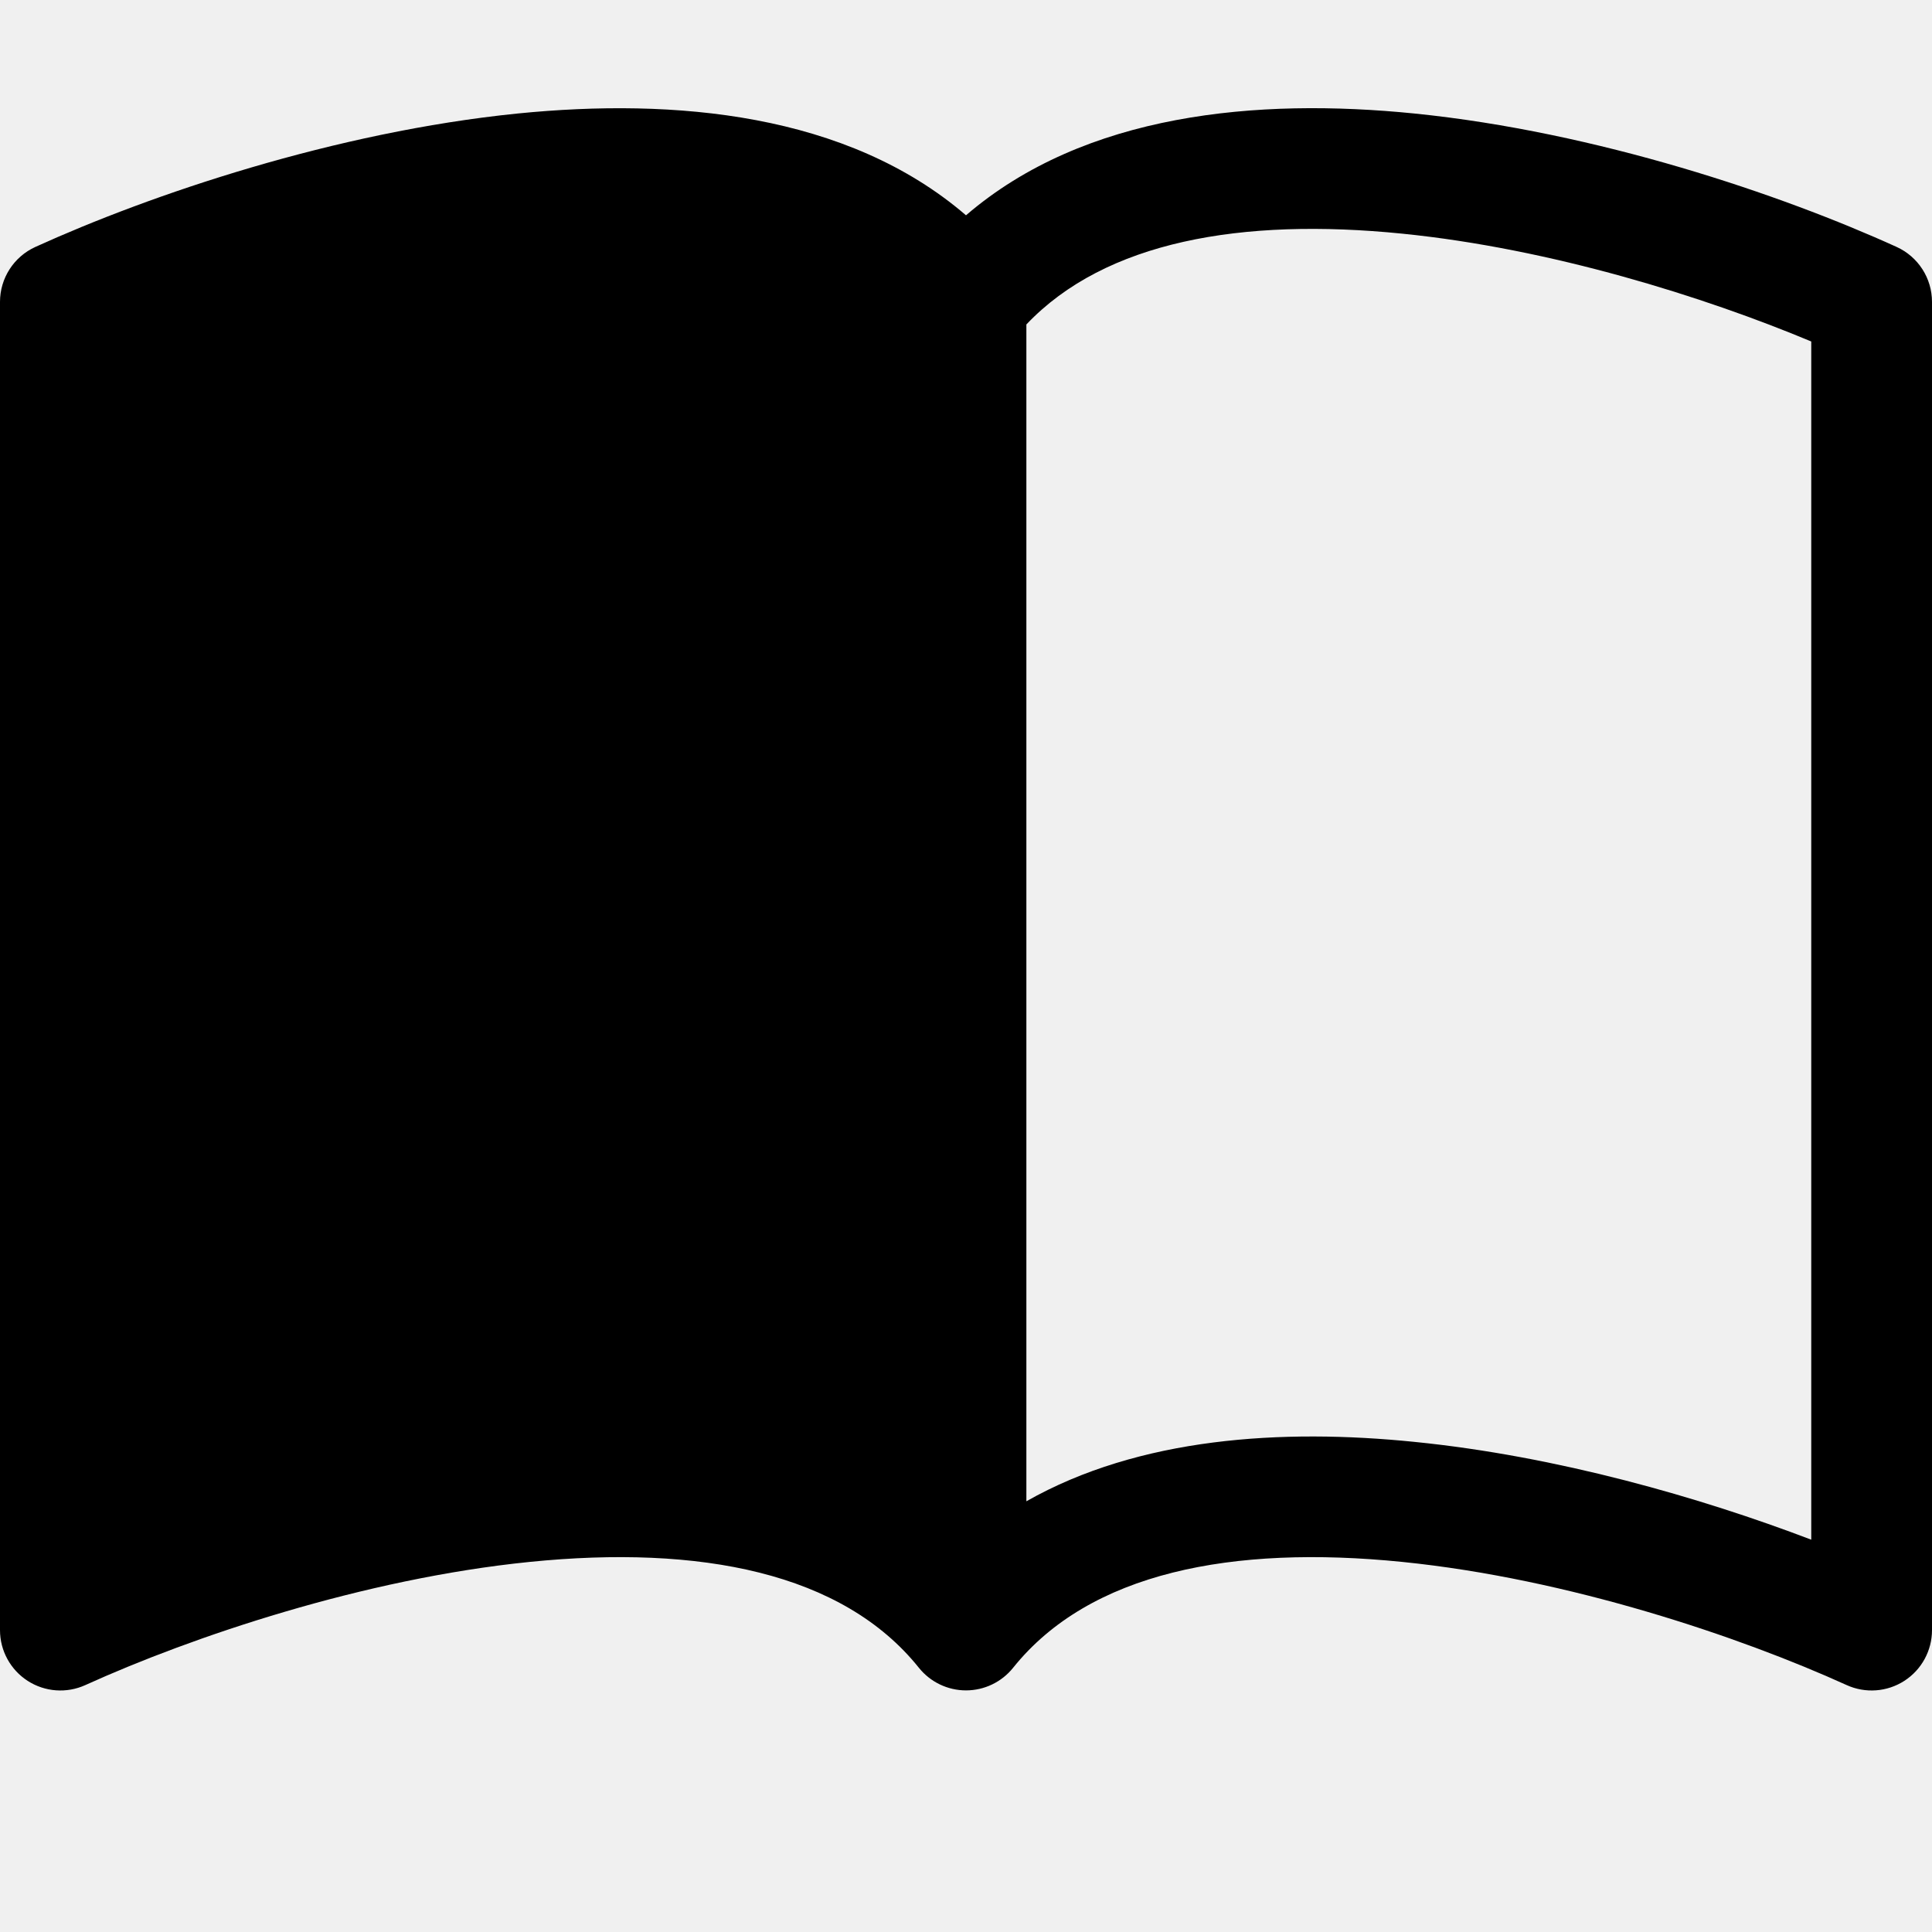
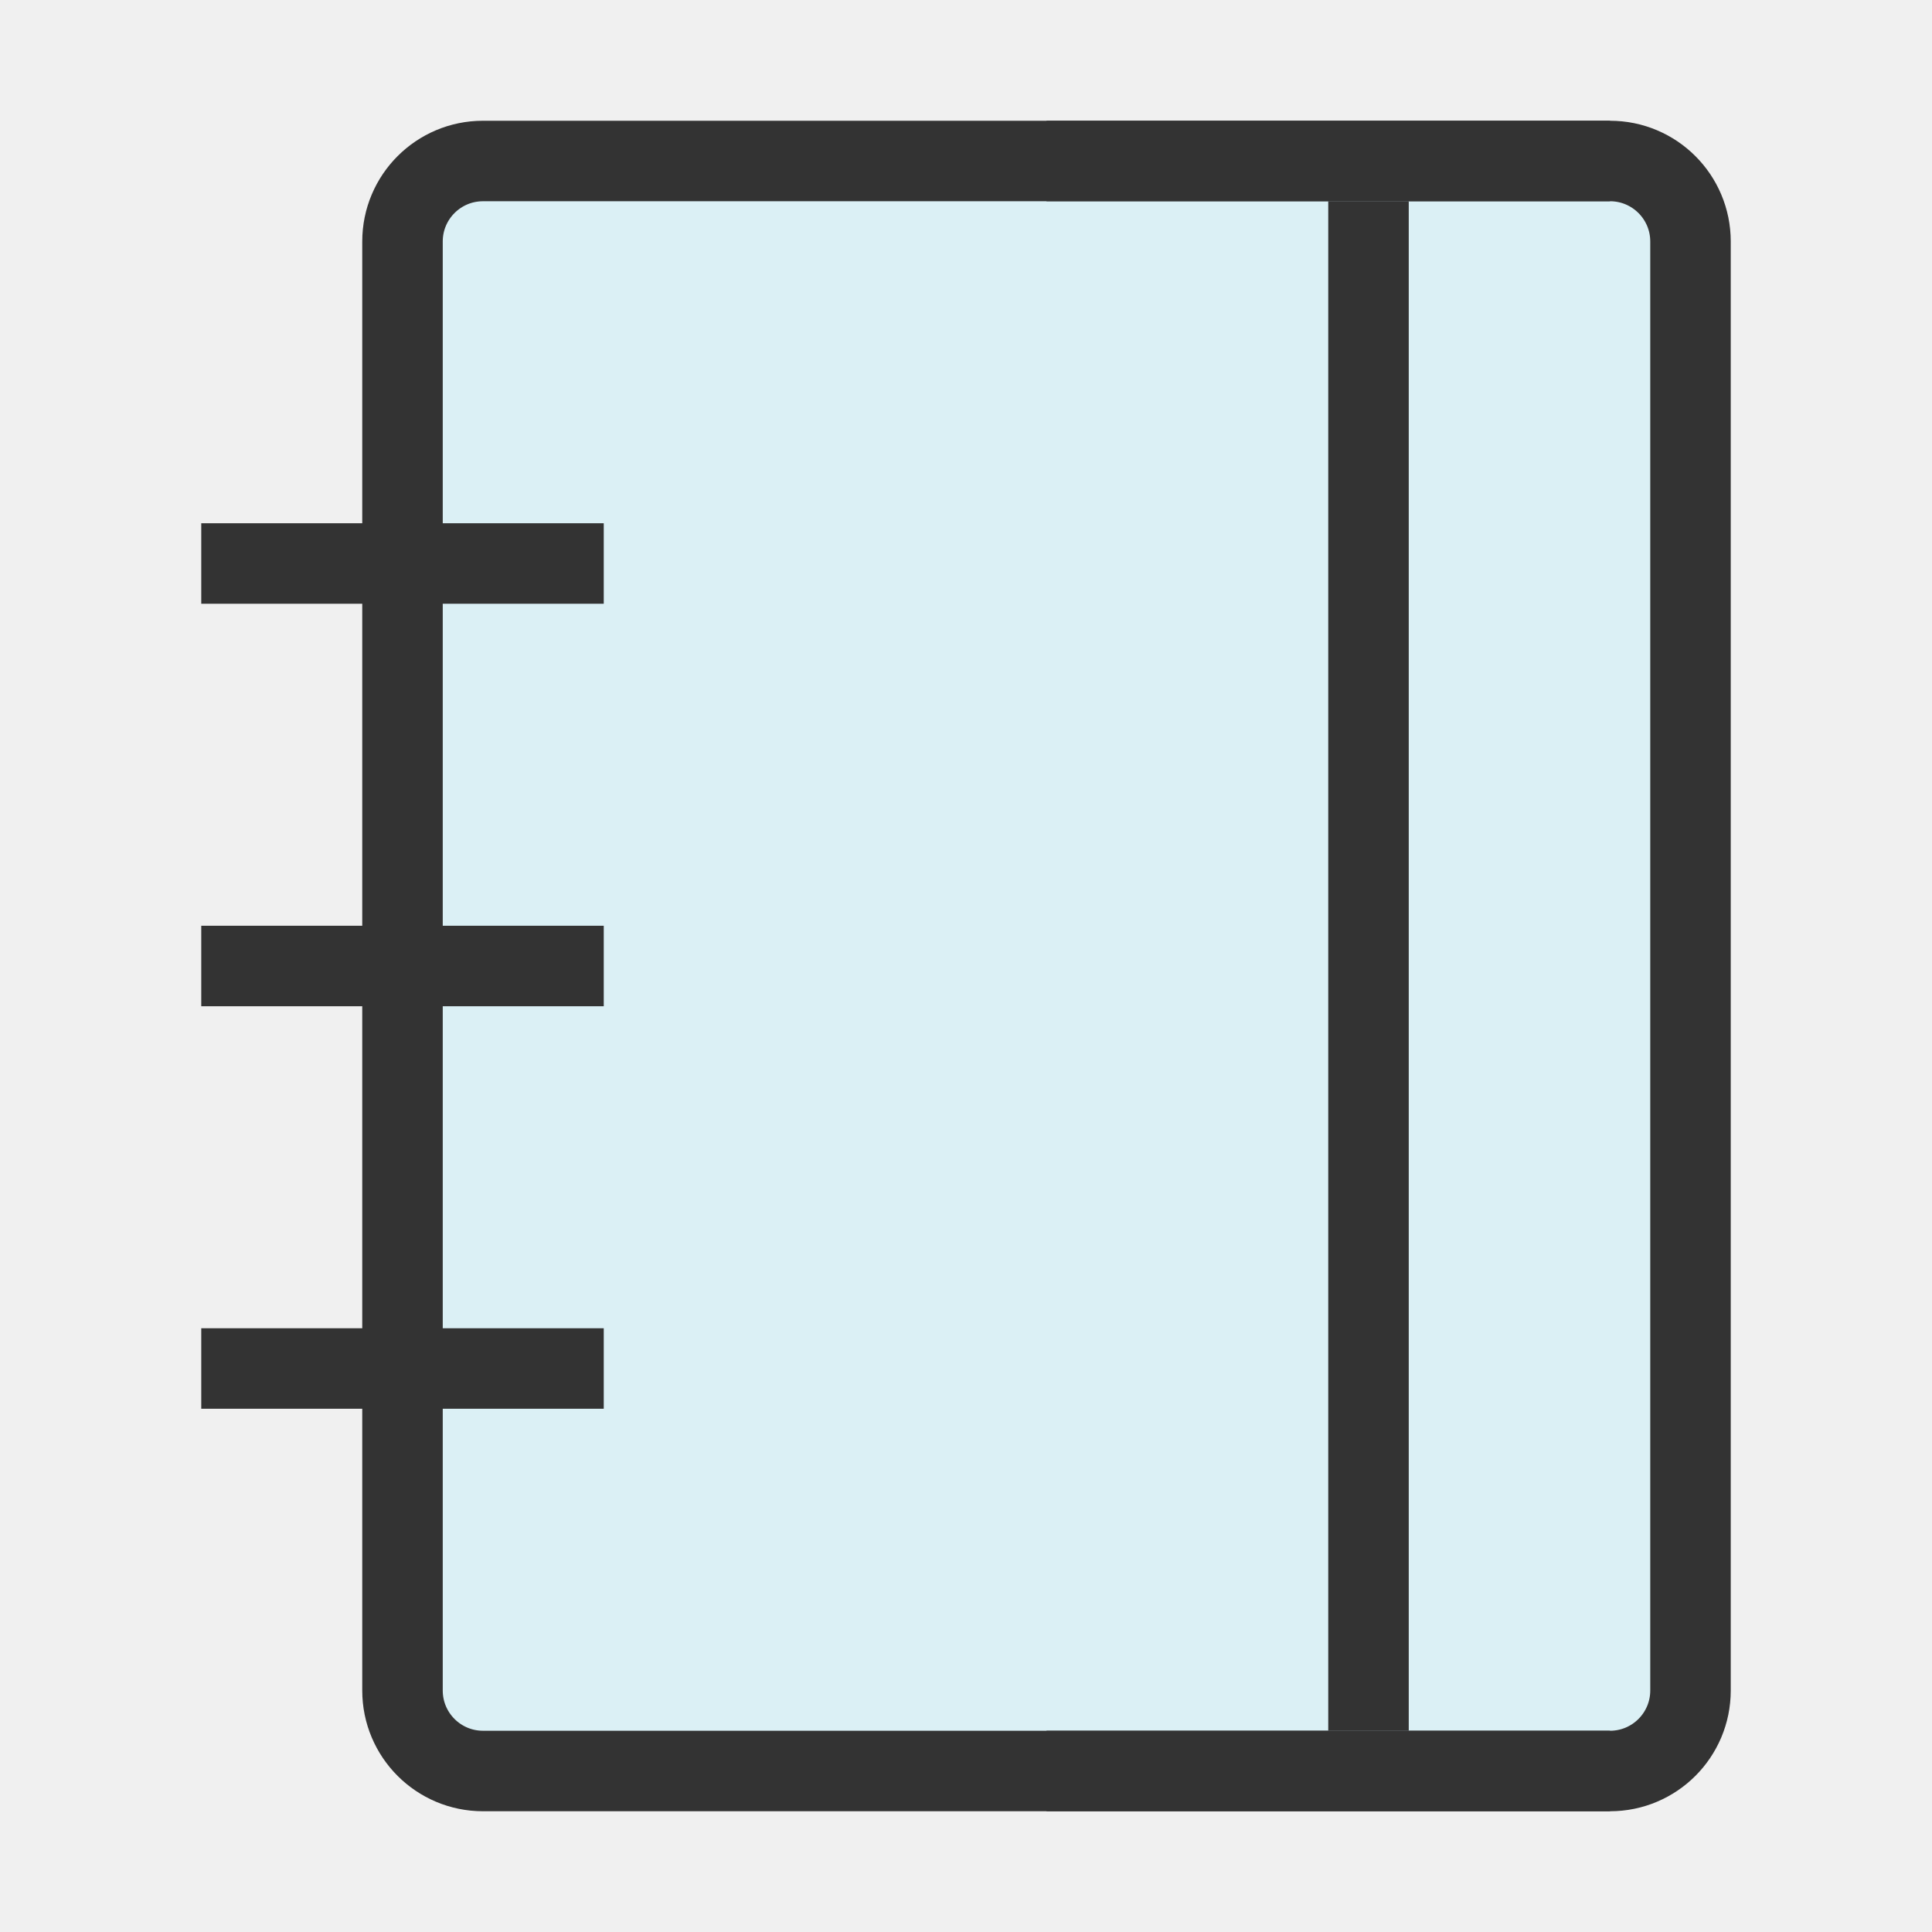
- <svg xmlns="http://www.w3.org/2000/svg" width="16" height="16" fill="currentColor" class="bi bi-book-half" viewBox="0 0 16 16">
-   <path d="M8.5 2.687c.654-.689 1.782-.886 3.112-.752 1.234.124 2.503.523 3.388.893v9.923c-.918-.35-2.107-.692-3.287-.81-1.094-.111-2.278-.039-3.213.492V2.687zM8 1.783C7.015.936 5.587.81 4.287.94c-1.514.153-3.042.672-3.994 1.105A.5.5 0 0 0 0 2.5v11a.5.5 0 0 0 .707.455c.882-.4 2.303-.881 3.68-1.02 1.409-.142 2.59.087 3.223.877a.5.5 0 0 0 .78 0c.633-.79 1.814-1.019 3.222-.877 1.378.139 2.8.62 3.681 1.02A.5.5 0 0 0 16 13.5v-11a.5.5 0 0 0-.293-.455c-.952-.433-2.48-.952-3.994-1.105C10.413.809 8.985.936 8 1.783z" />
+ <svg xmlns="http://www.w3.org/2000/svg" width="32" height="32" viewBox="0 0 48 48" fill="none">
+   <rect width="48" height="48" fill="white" fill-opacity="0.01" />
+   <path d="M10 6C10 4.895 10.895 4 12 4H40C41.105 4 42 4.895 42 6V42C42 43.105 41.105 44 40 44H12C10.895 44 10 43.105 10 42V6Z" fill="#dbf0f5" stroke="#333" stroke-width="2" stroke-linejoin="miter" />
+   <path d="M34 6V42" stroke="#333" stroke-width="2" stroke-linecap="square" stroke-linejoin="miter" />
+   <path d="M6 14H14" stroke="#333" stroke-width="2" stroke-linecap="square" stroke-linejoin="miter" />
+   <path d="M6 24H14" stroke="#333" stroke-width="2" stroke-linecap="square" stroke-linejoin="miter" />
+   <path d="M6 34H14" stroke="#333" stroke-width="2" stroke-linecap="square" stroke-linejoin="miter" />
+   <path d="M27 4H39" stroke="#333" stroke-width="2" stroke-linecap="square" stroke-linejoin="miter" />
+   <path d="M27 44H39" stroke="#333" stroke-width="2" stroke-linecap="square" stroke-linejoin="miter" />
</svg>
